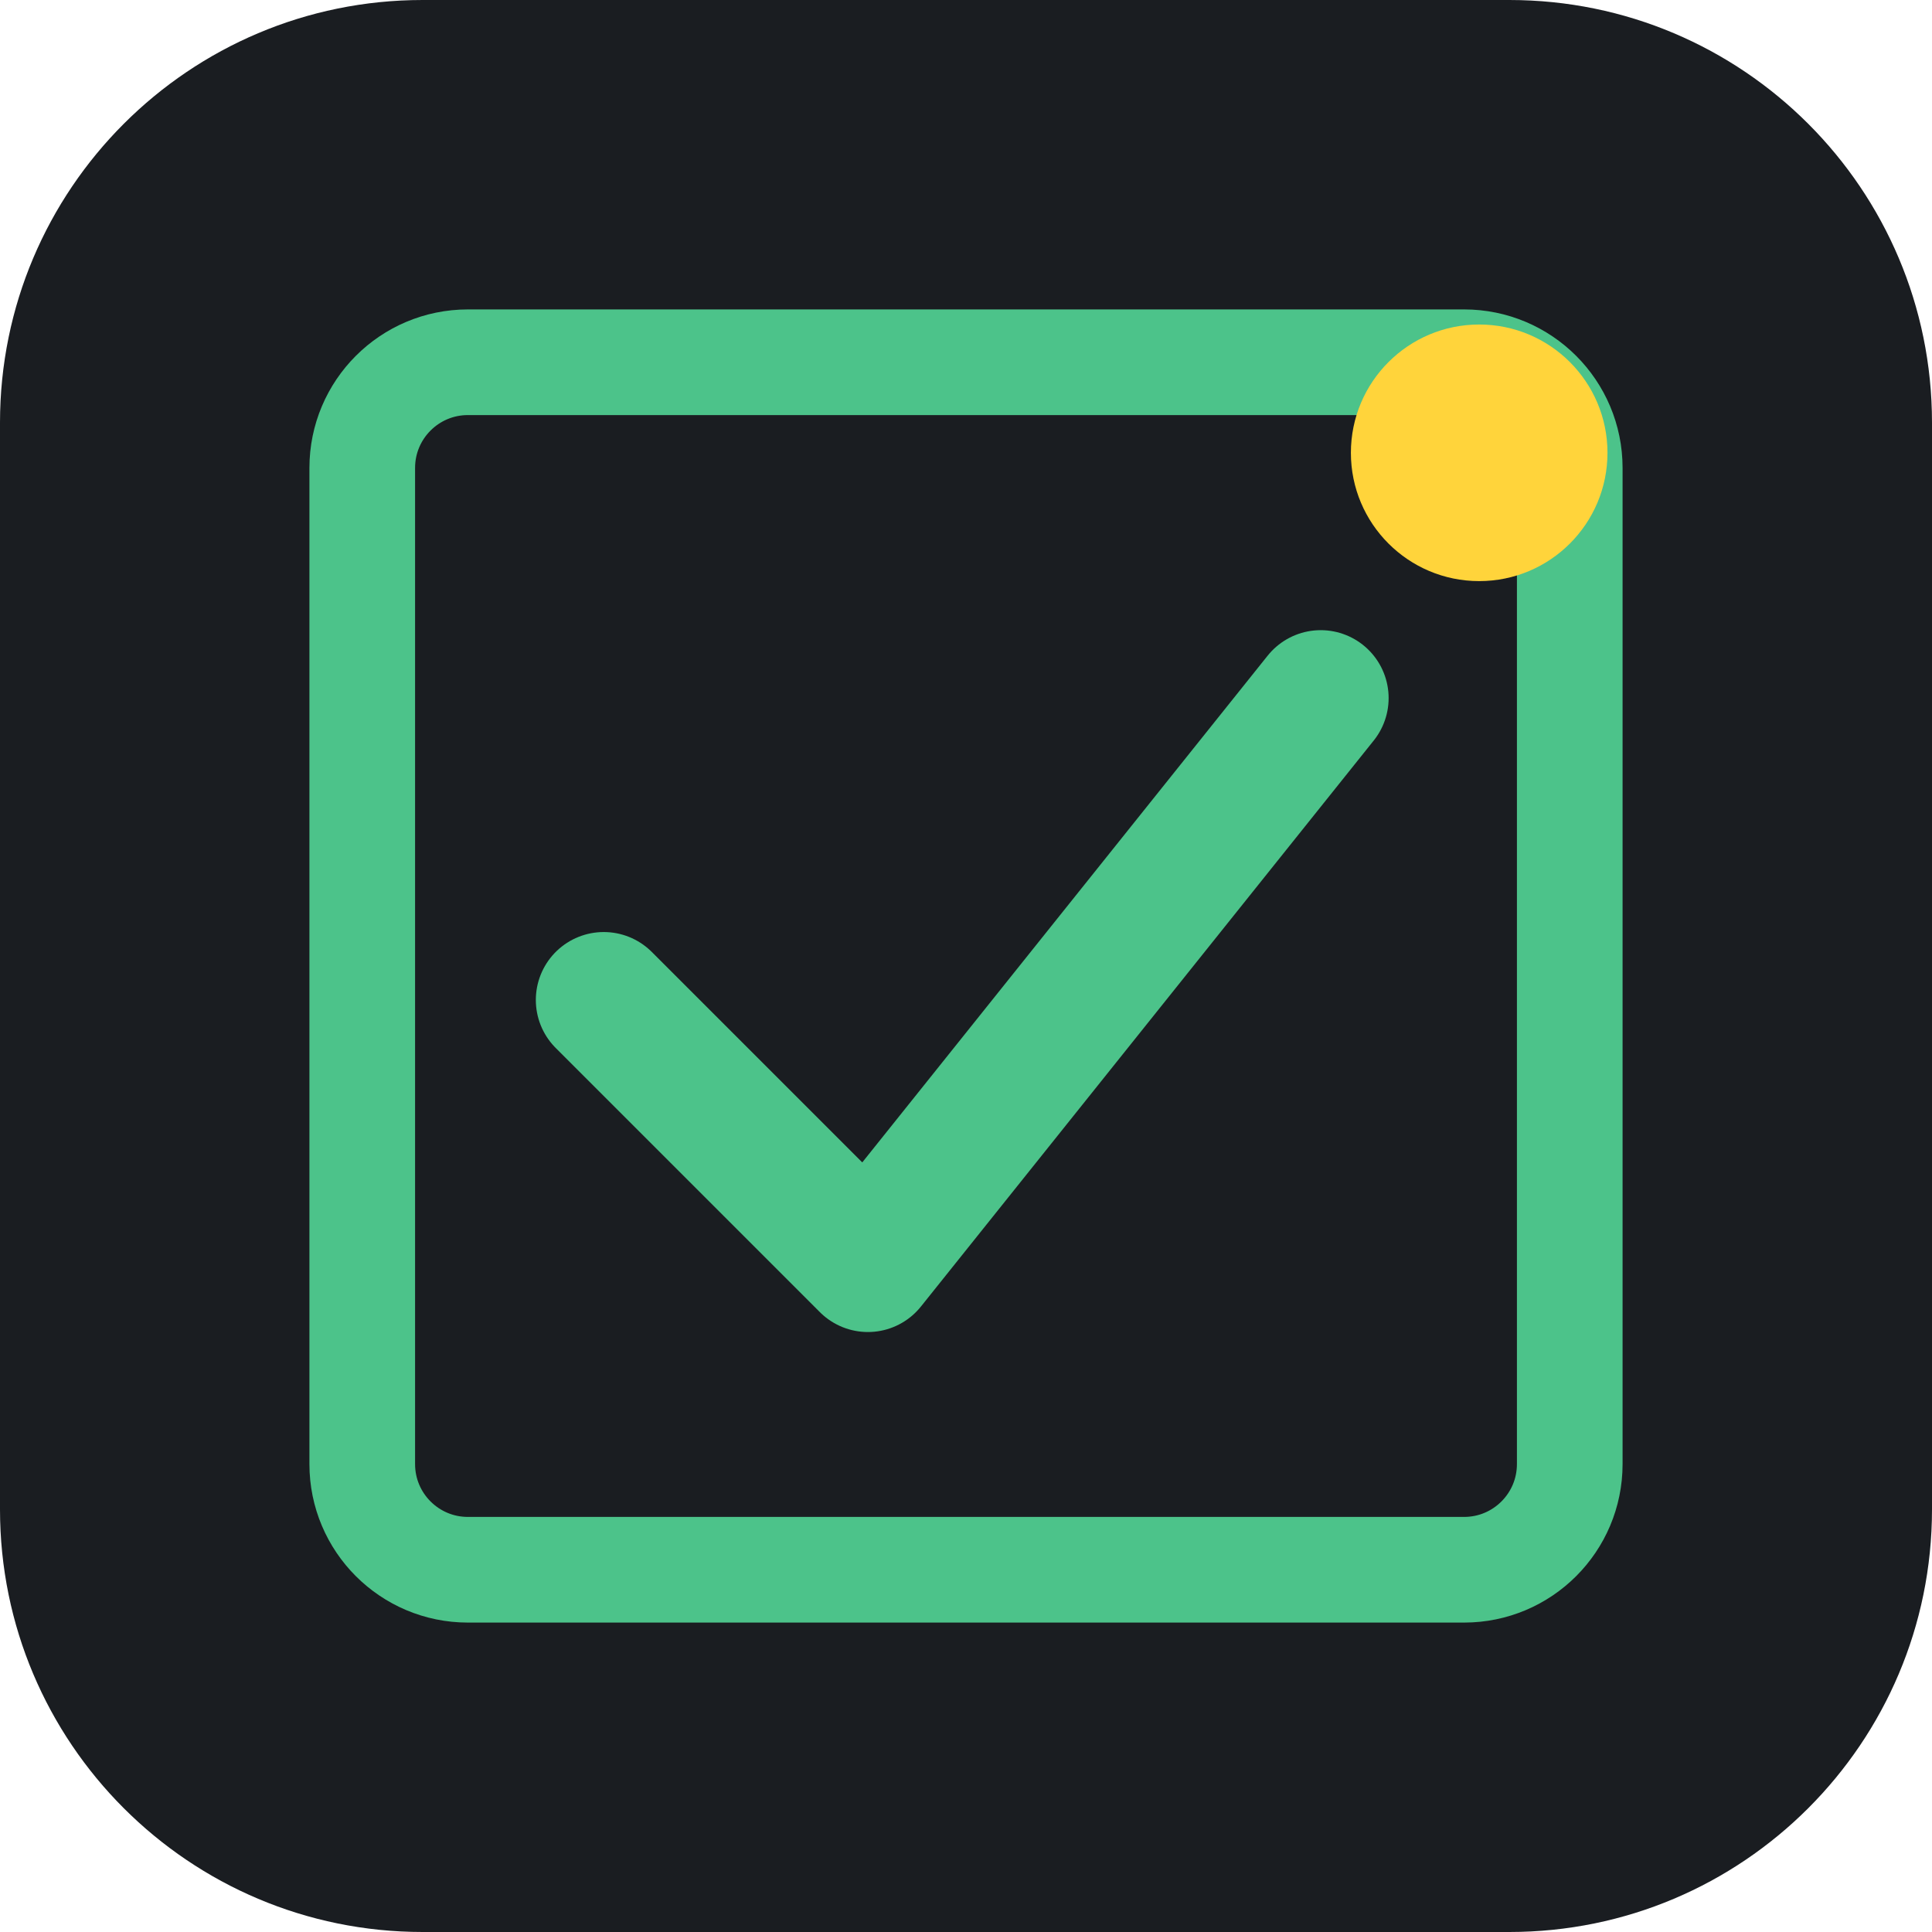
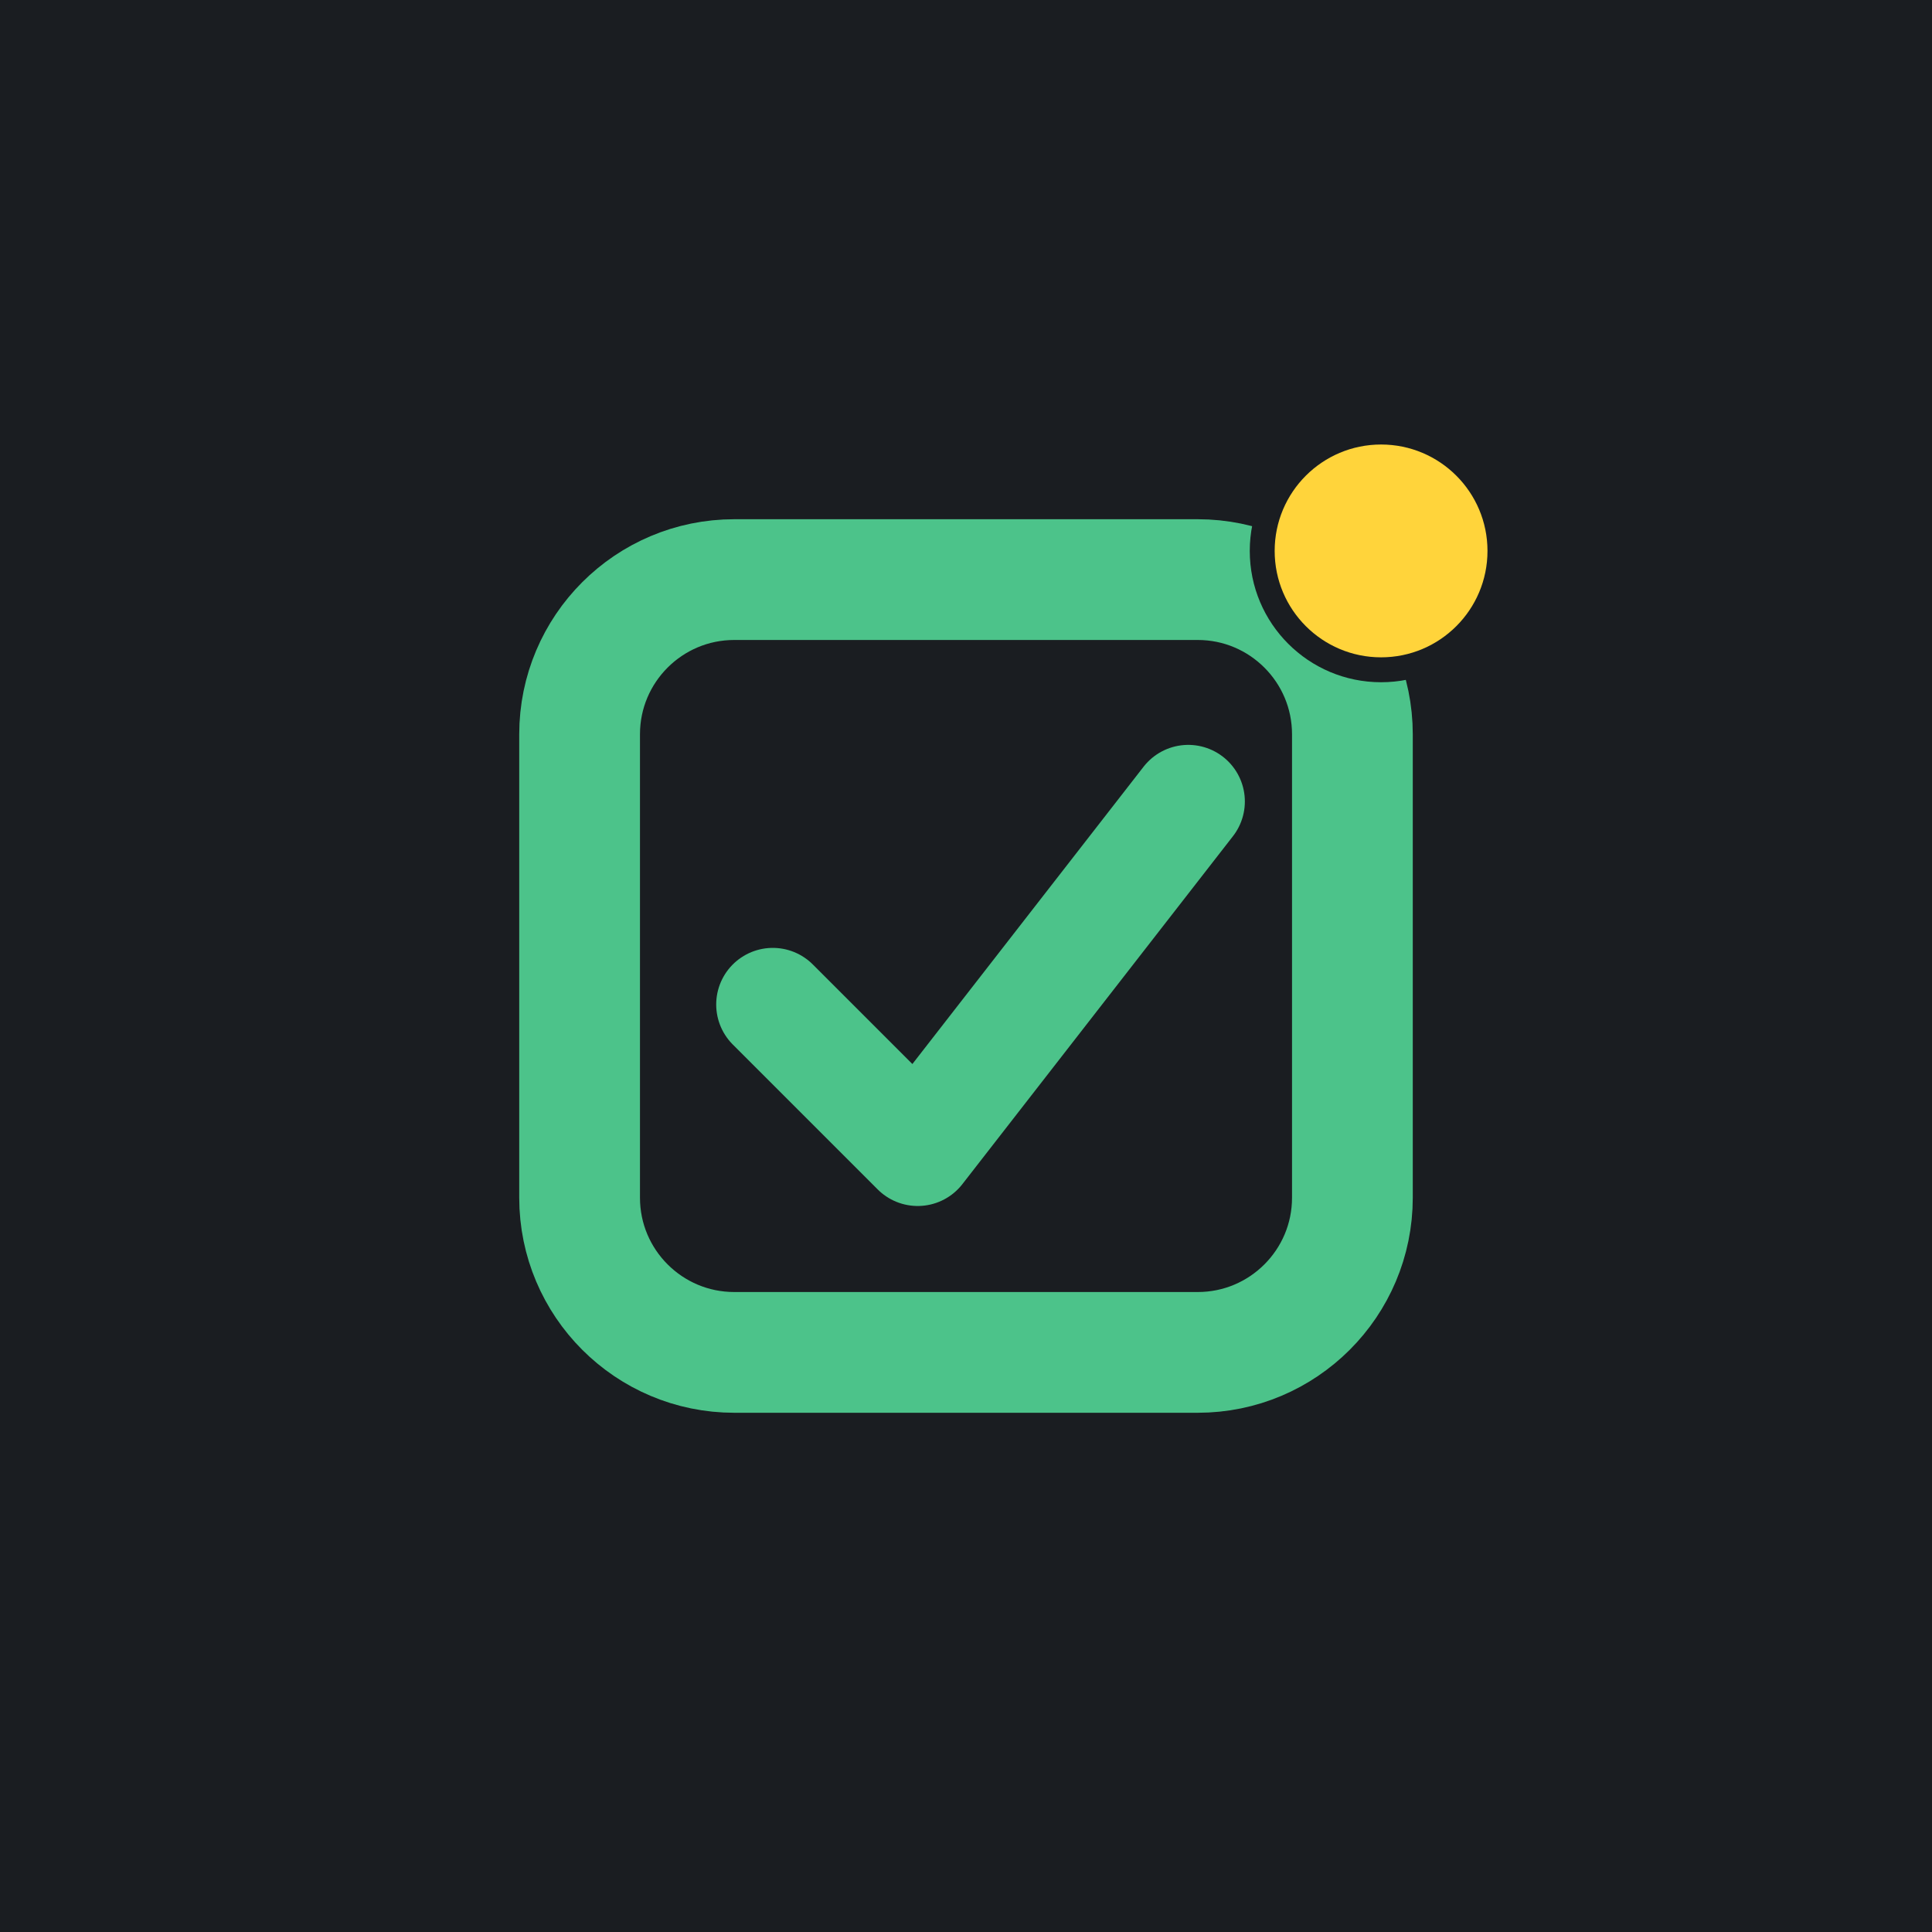
<svg xmlns="http://www.w3.org/2000/svg" viewBox="0 0 512 512">
-   <rect width="512" height="512" rx="112" fill="#1a1d21" />
-   <rect x="96" y="96" width="320" height="320" rx="28" fill="none" stroke="#4cc38a" stroke-width="28" />
-   <path d="M160 265l70 70 120-150" fill="none" stroke="#4cc38a" stroke-width="36" stroke-linecap="round" stroke-linejoin="round" />
-   <circle cx="392" cy="120" r="34" fill="#ffd43b" />
+   <rect width="512" height="512" fill="#1a1d21" />
+   <rect x="153.6" y="153.6" width="204.8" height="204.8" rx="41" fill="none" stroke="#4cc38a" stroke-width="32" />
+   <path d="M204.8 266.2l38.4 38.4 71.7-92.2" fill="none" stroke="#4cc38a" stroke-width="30" stroke-linecap="round" stroke-linejoin="round" />
+   <circle cx="366" cy="146" r="34.8" fill="#1a1d21" />
+   <circle cx="366" cy="146" r="28.2" fill="#ffd43b" />
</svg>
